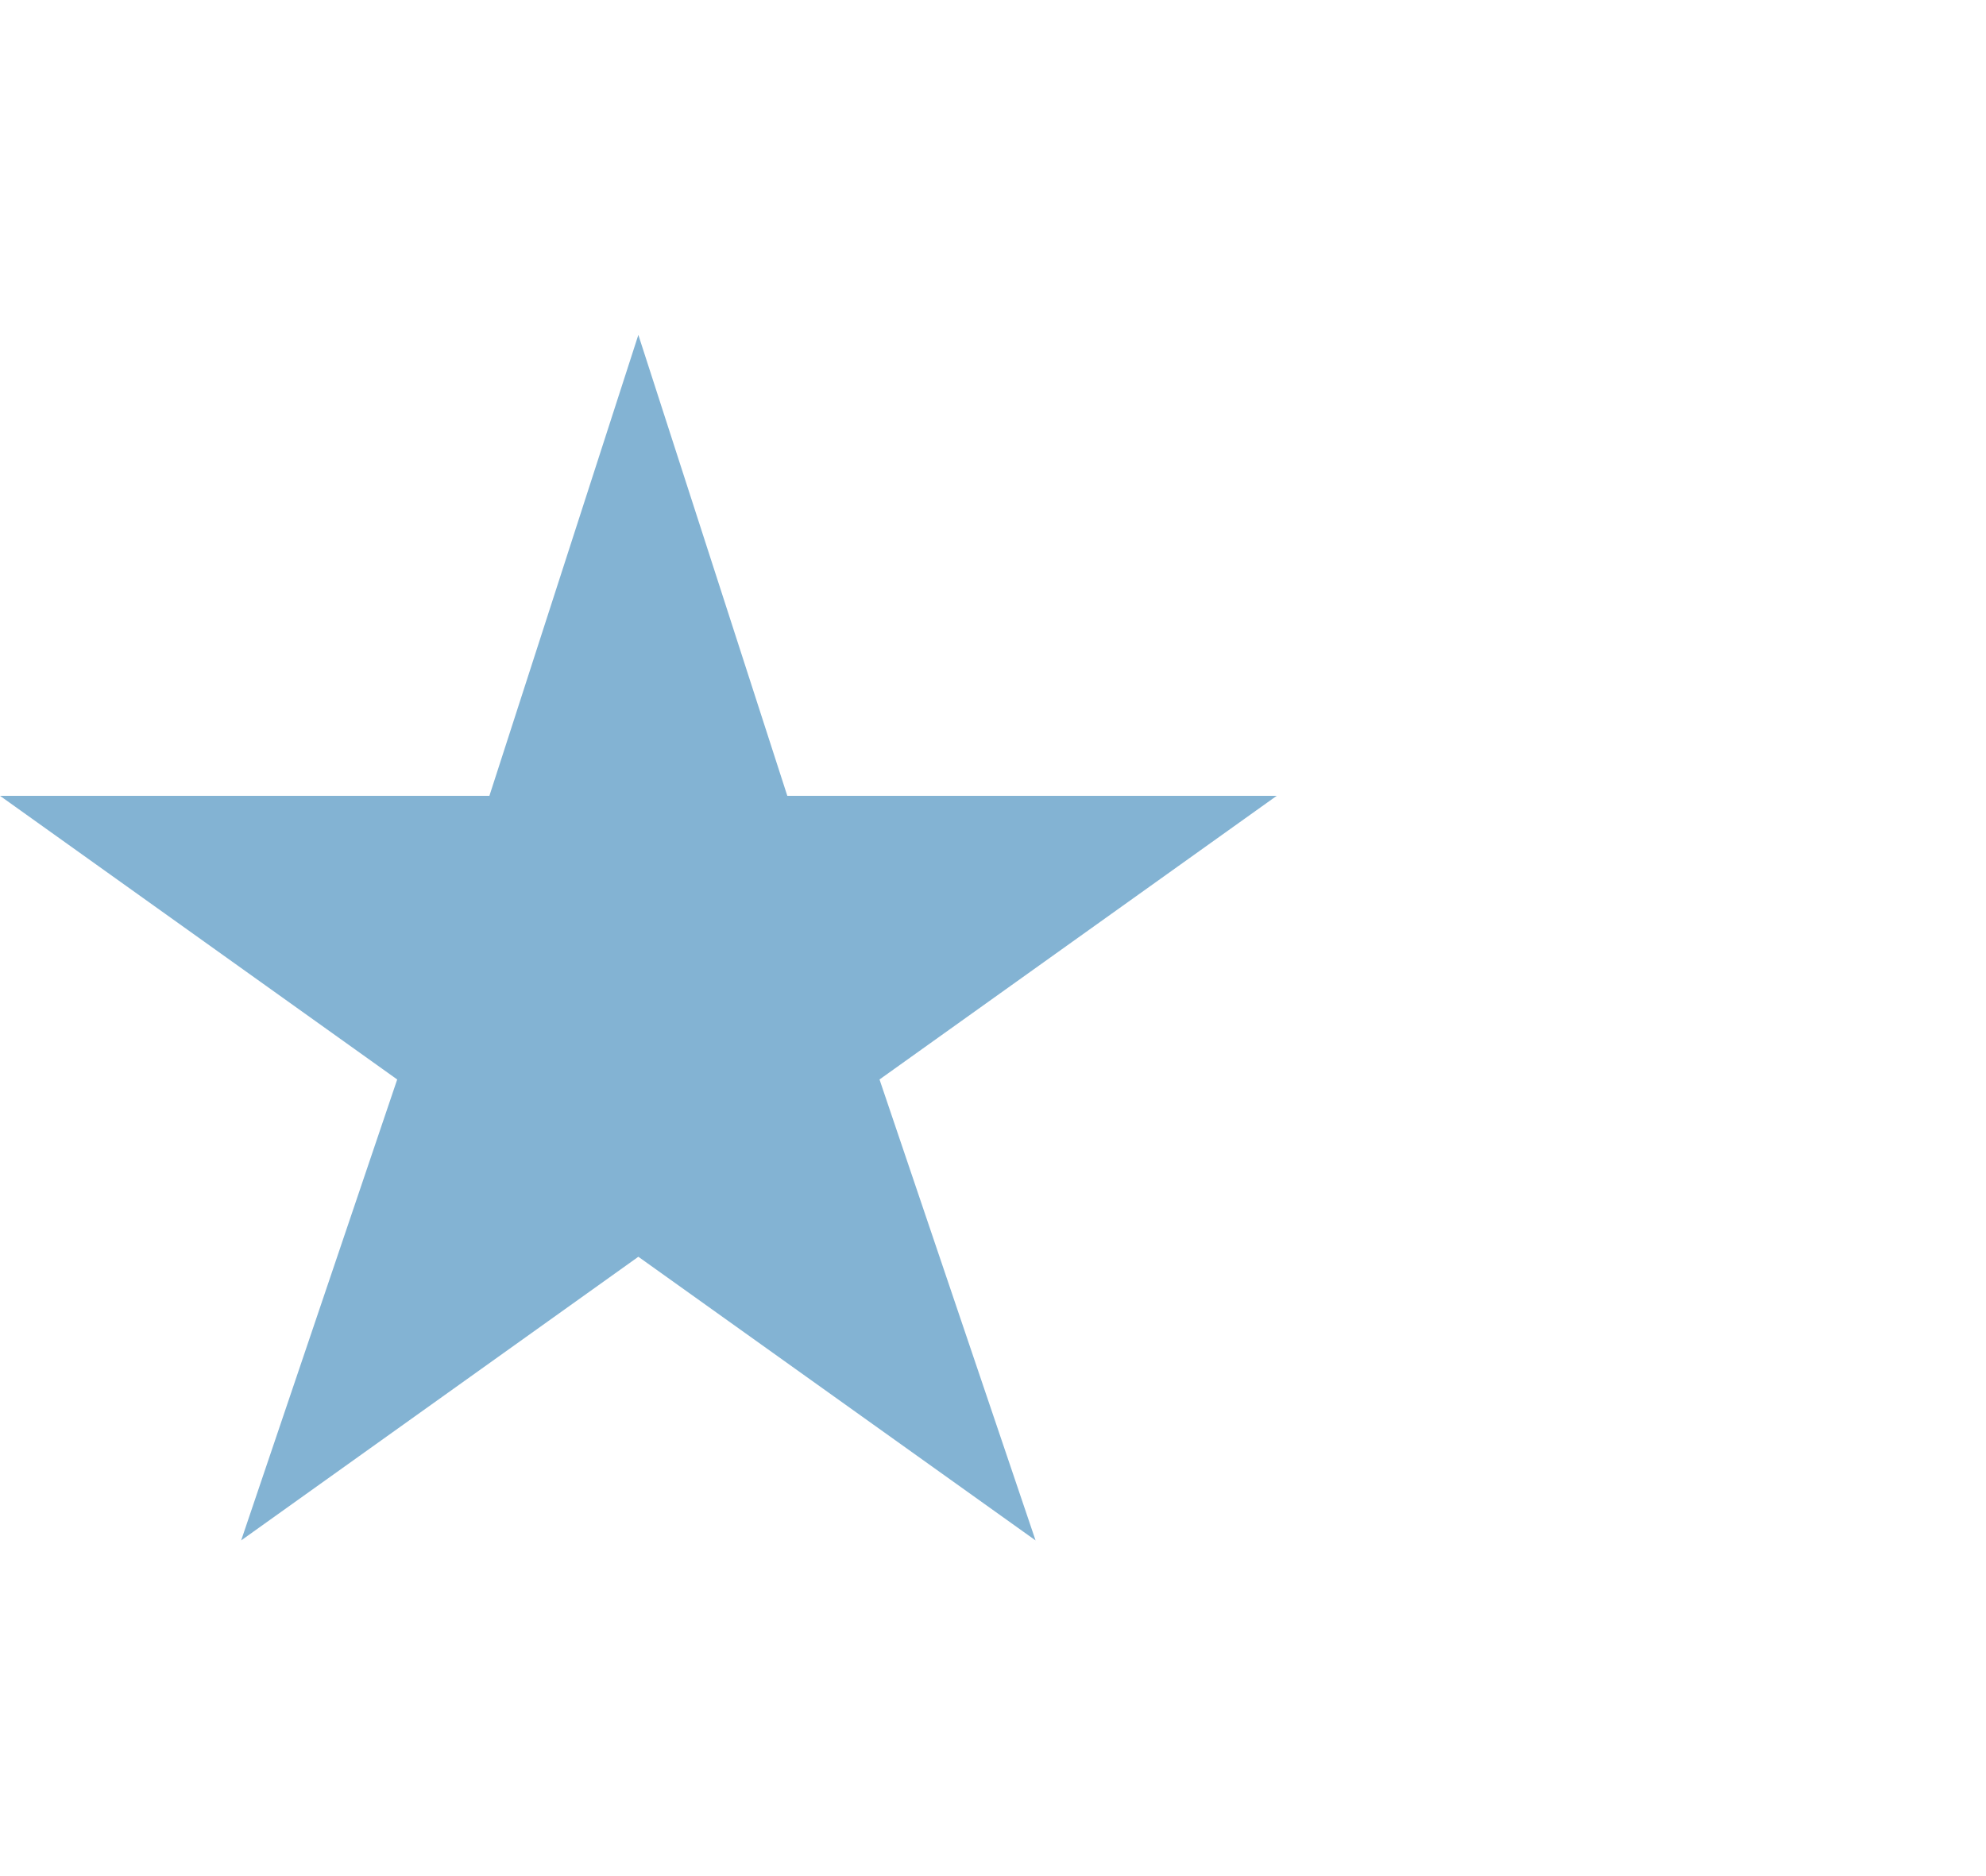
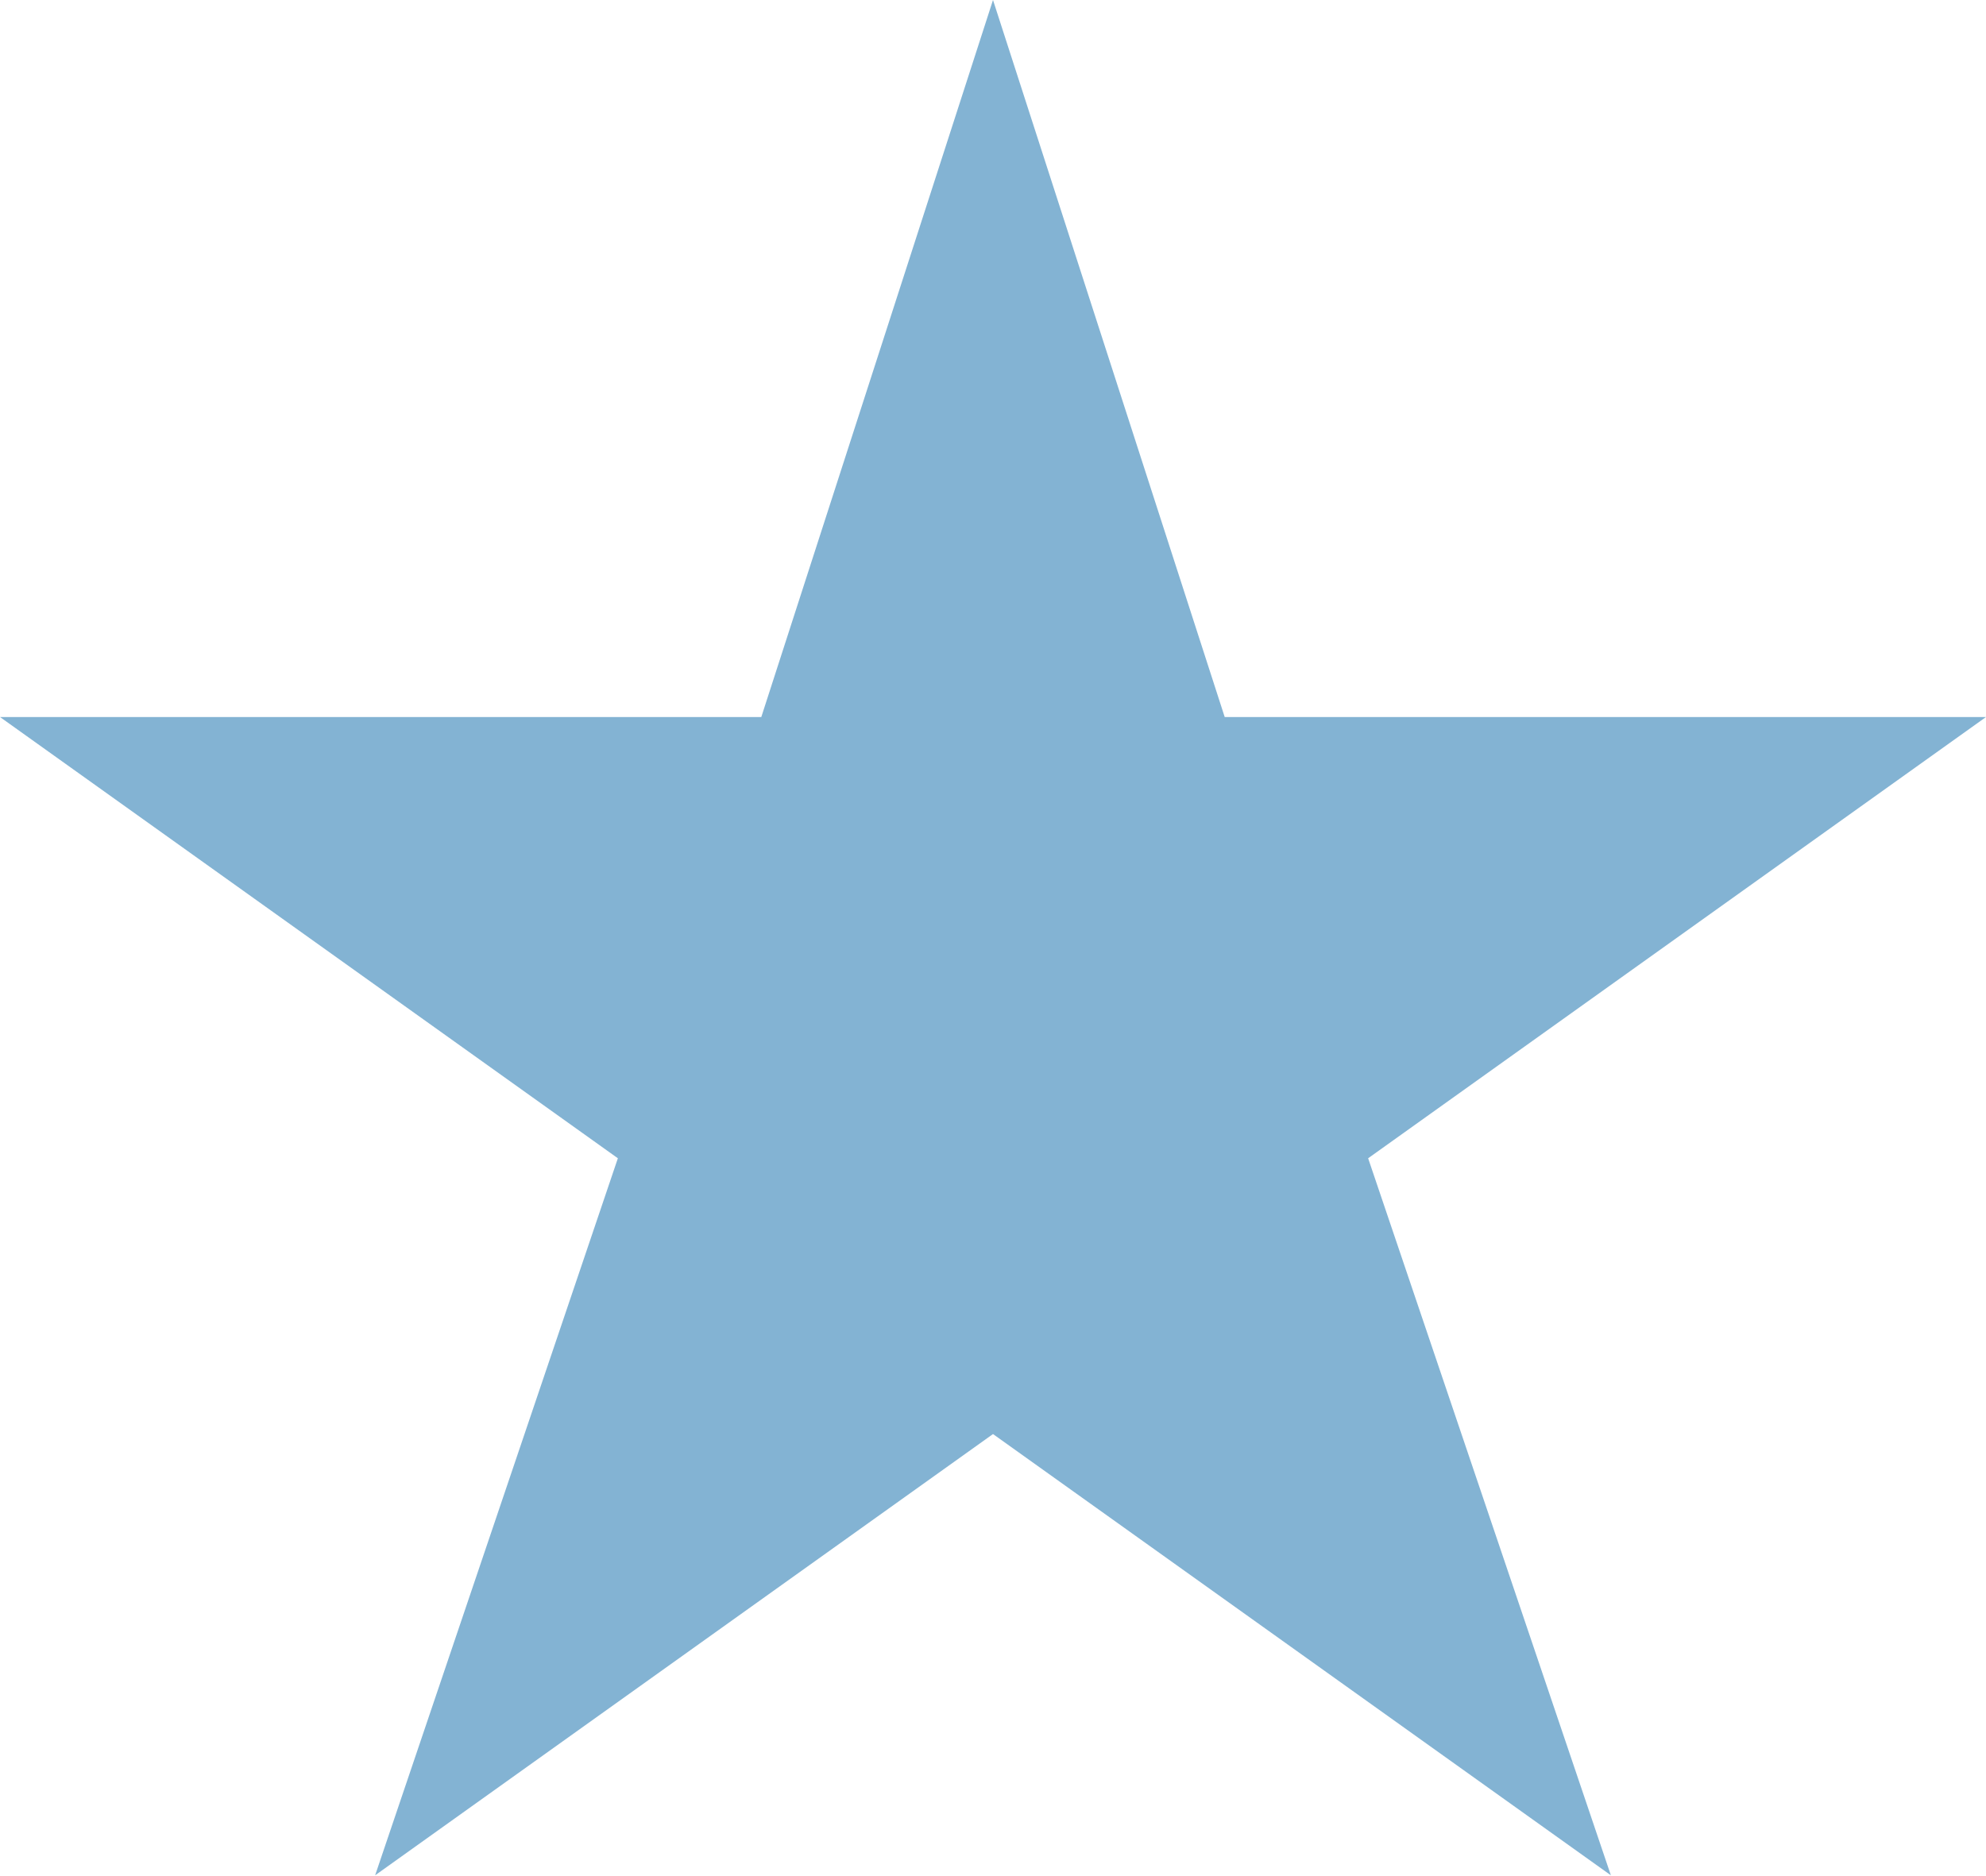
- <svg xmlns="http://www.w3.org/2000/svg" width="18" height="17" viewBox="0 0 28 17" fill="none">
+ <svg xmlns="http://www.w3.org/2000/svg" width="18" height="17" viewBox="0 0 18 17" fill="none">
  <path d="M9 0L11.1 6.5H18L12.4 10.5L14.6 17L9 13L3.4 17L5.6 10.5L0 6.5H6.9L9 0Z" fill="#83B3D3" />
</svg>
